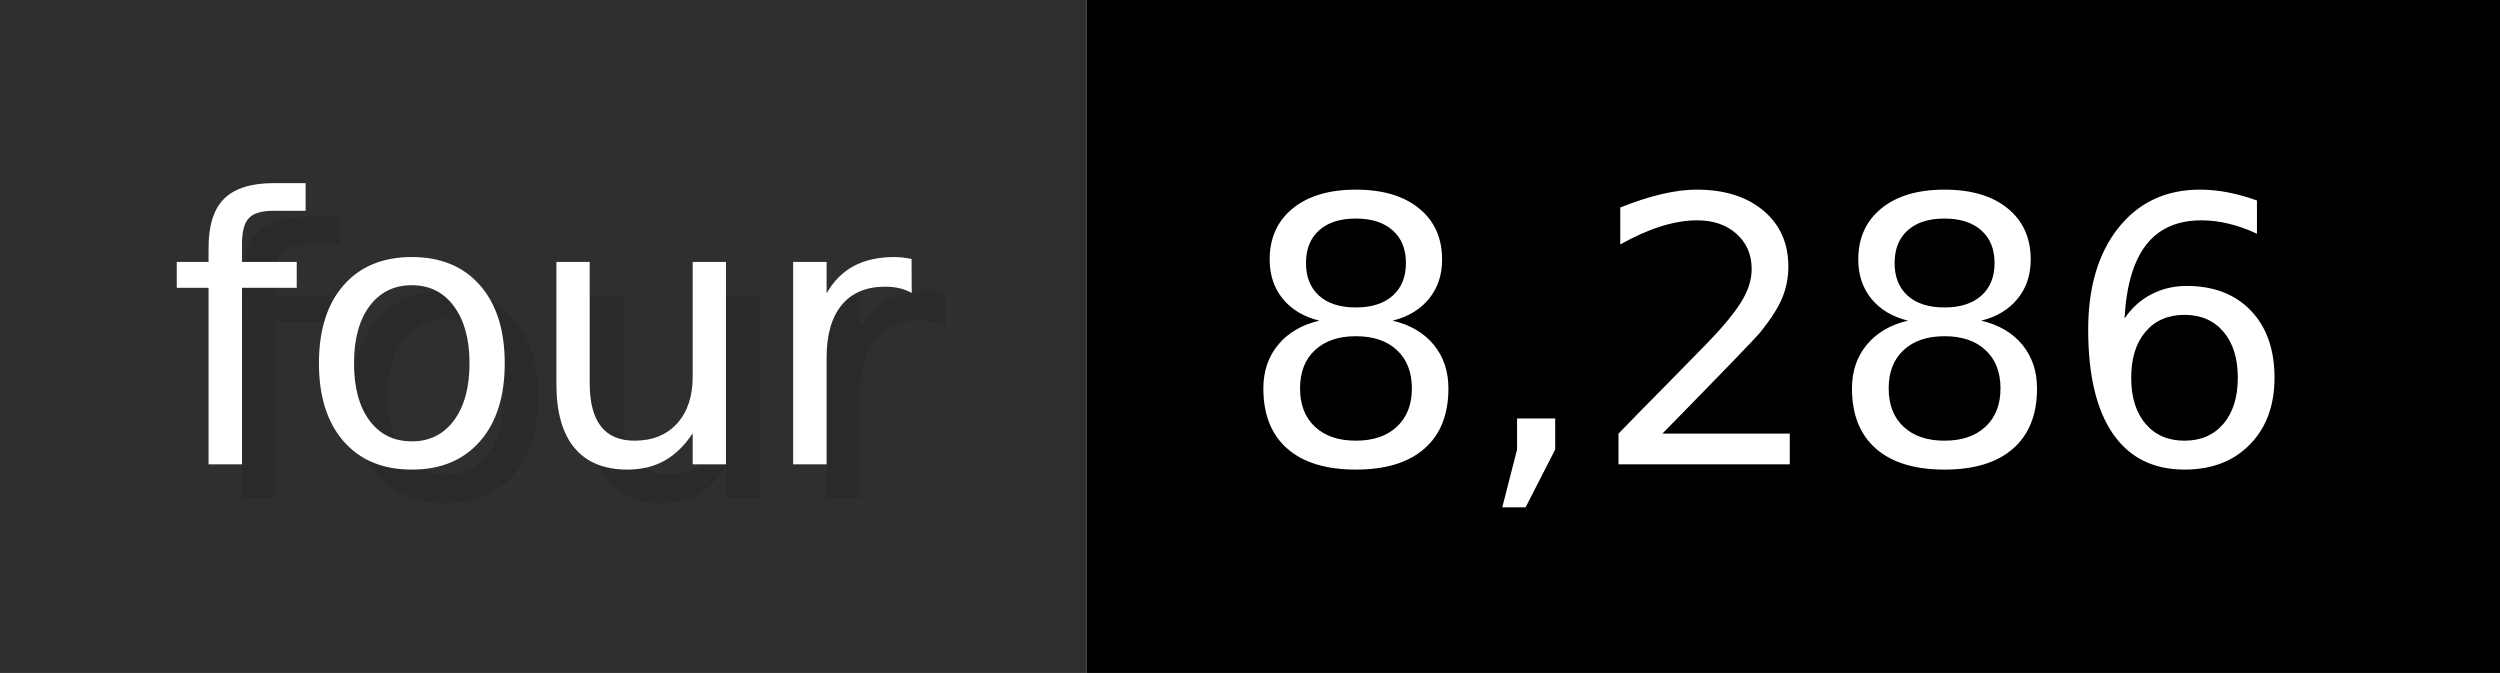
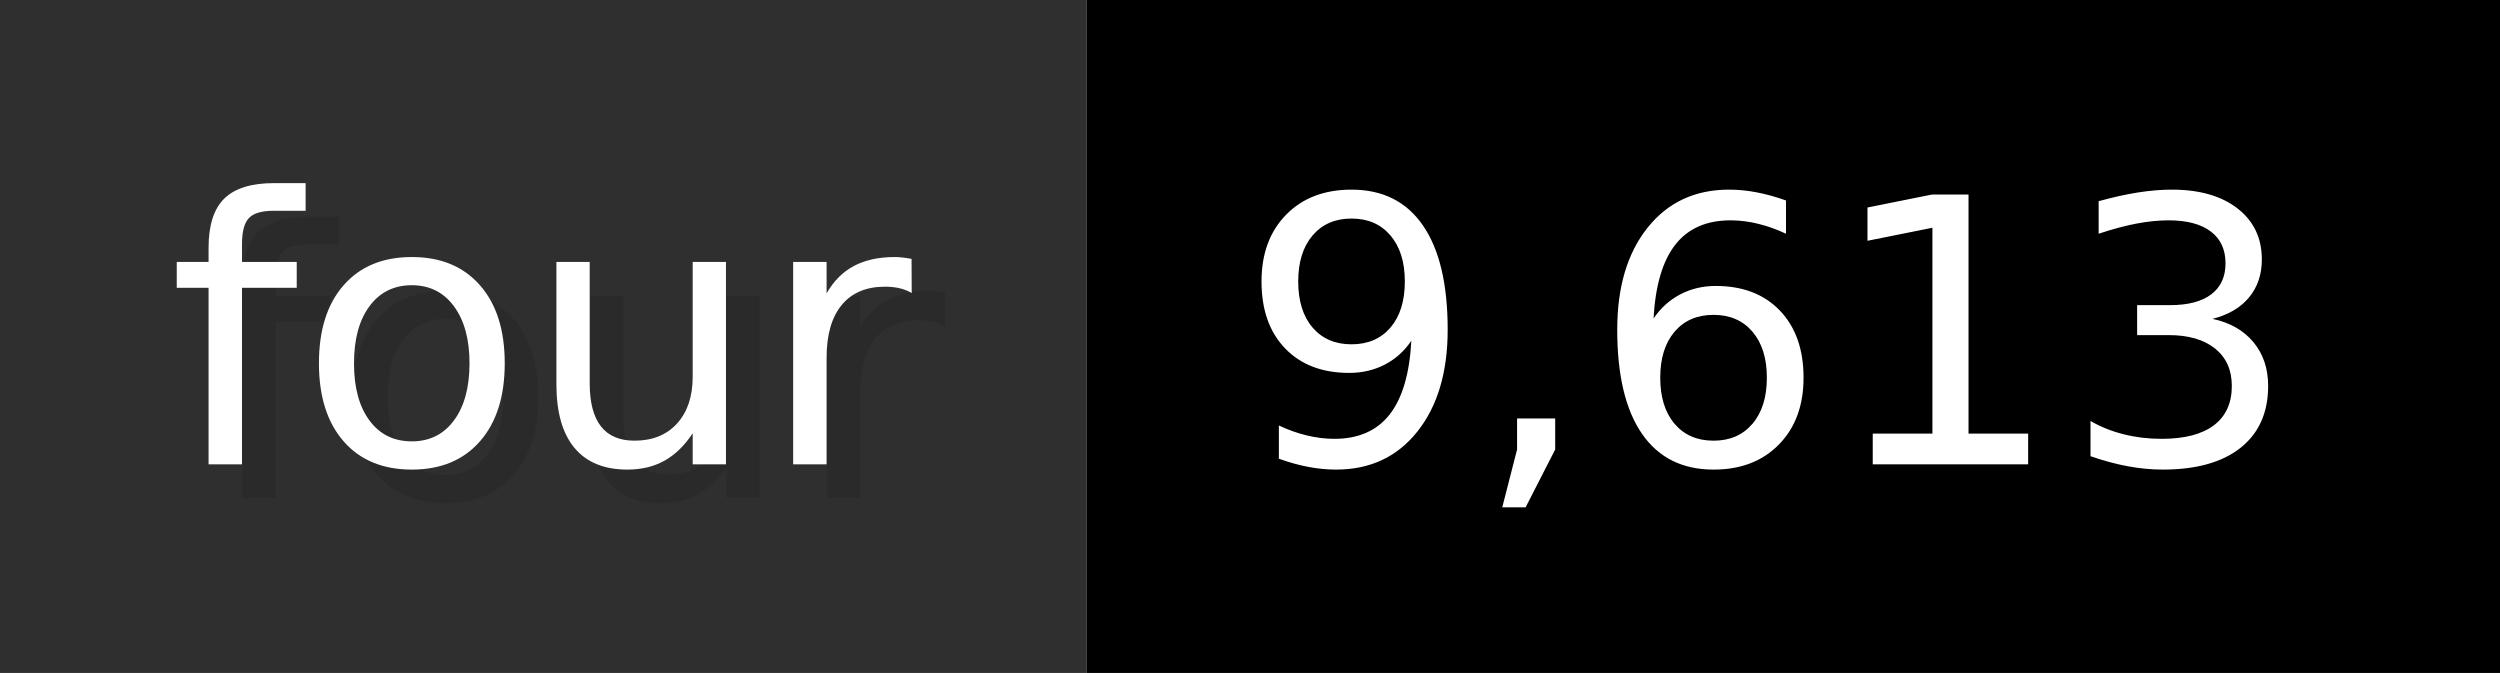
- <svg xmlns="http://www.w3.org/2000/svg" width="74.3" height="20" viewBox="0 0 743 200" role="img" aria-label="four: 8,286">
+ <svg xmlns="http://www.w3.org/2000/svg" width="74.3" height="20" viewBox="0 0 743 200" role="img" aria-label="four: 9,613">
  <g>
    <rect fill="#2F2F2F" width="323" height="200" />
    <rect fill="#" x="323" width="420" height="200" />
  </g>
  <g aria-hidden="true" fill="#fff" text-anchor="start" font-family="Verdana,DejaVu Sans,sans-serif" font-size="110">
    <text x="60" y="148" textLength="223" fill="#000" opacity="0.1">four</text>
    <text x="50" y="138" textLength="223">four</text>
-     <text x="378" y="148" textLength="320" fill="#000" opacity="0.1">8,286</text>
-     <text x="368" y="138" textLength="320">8,286</text>
+     <text x="378" y="148" textLength="320" fill="#000" opacity="0.1">9,613</text>
+     <text x="368" y="138" textLength="320">9,613</text>
  </g>
</svg>
